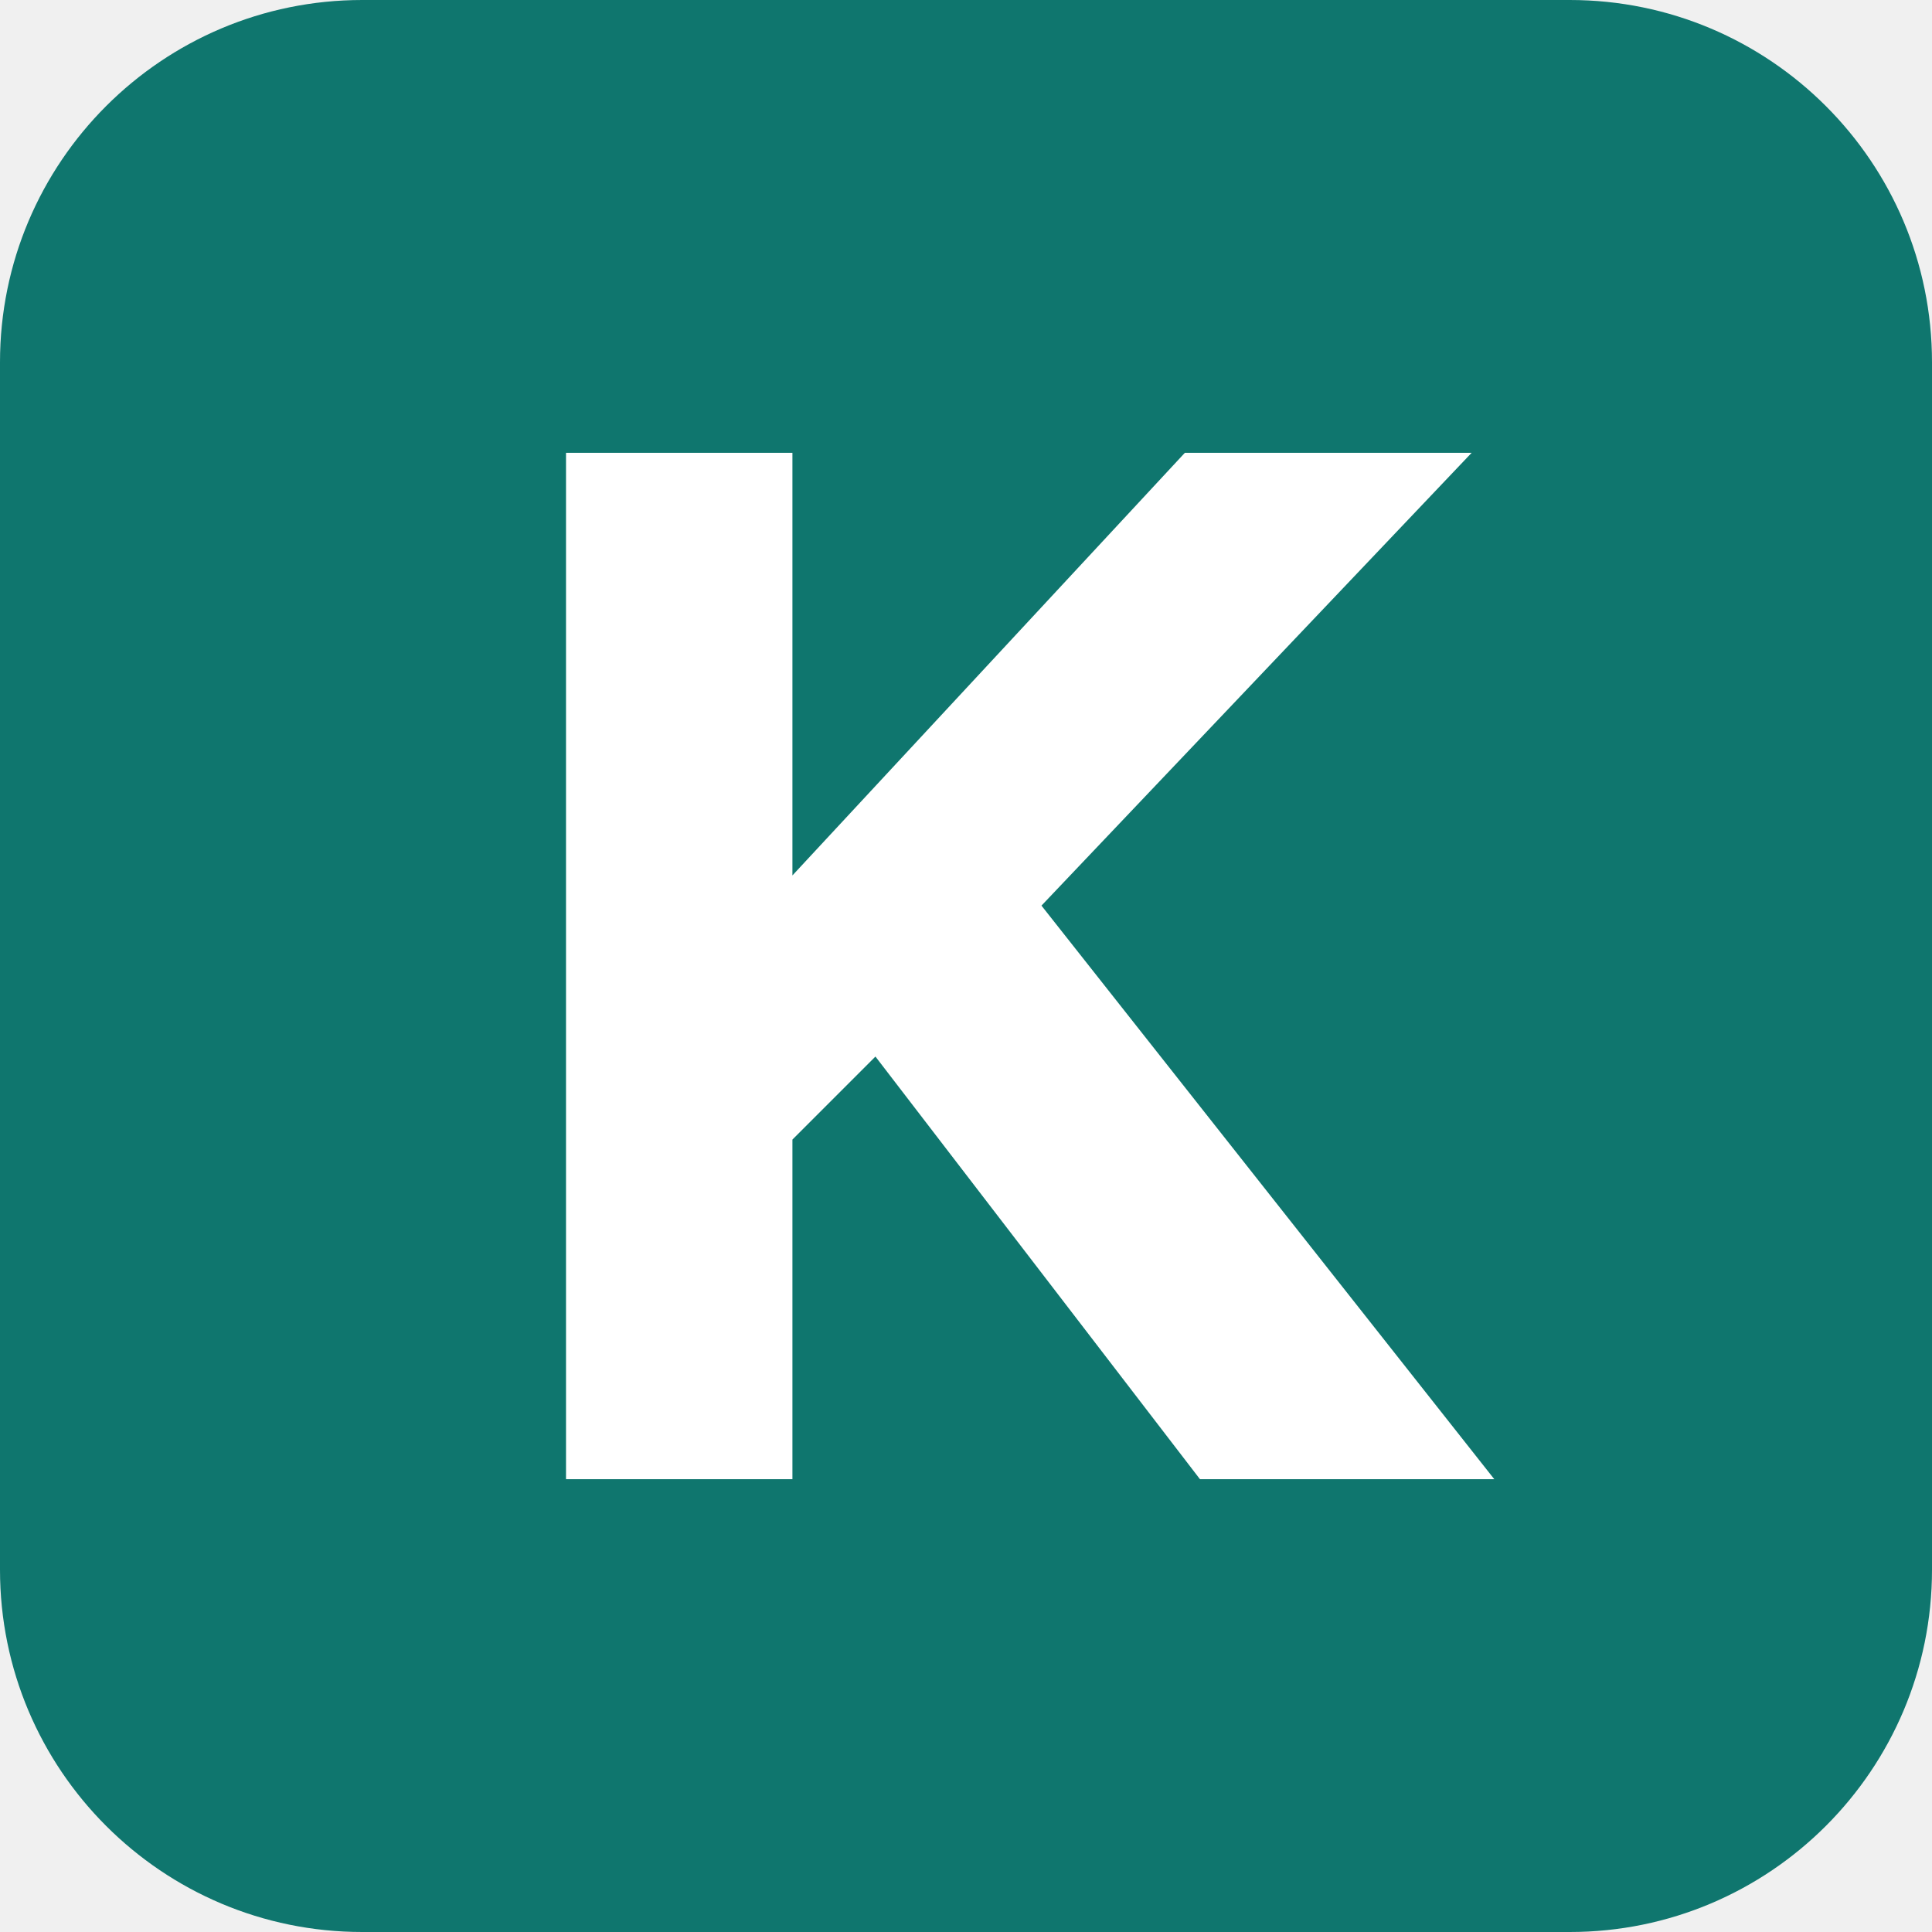
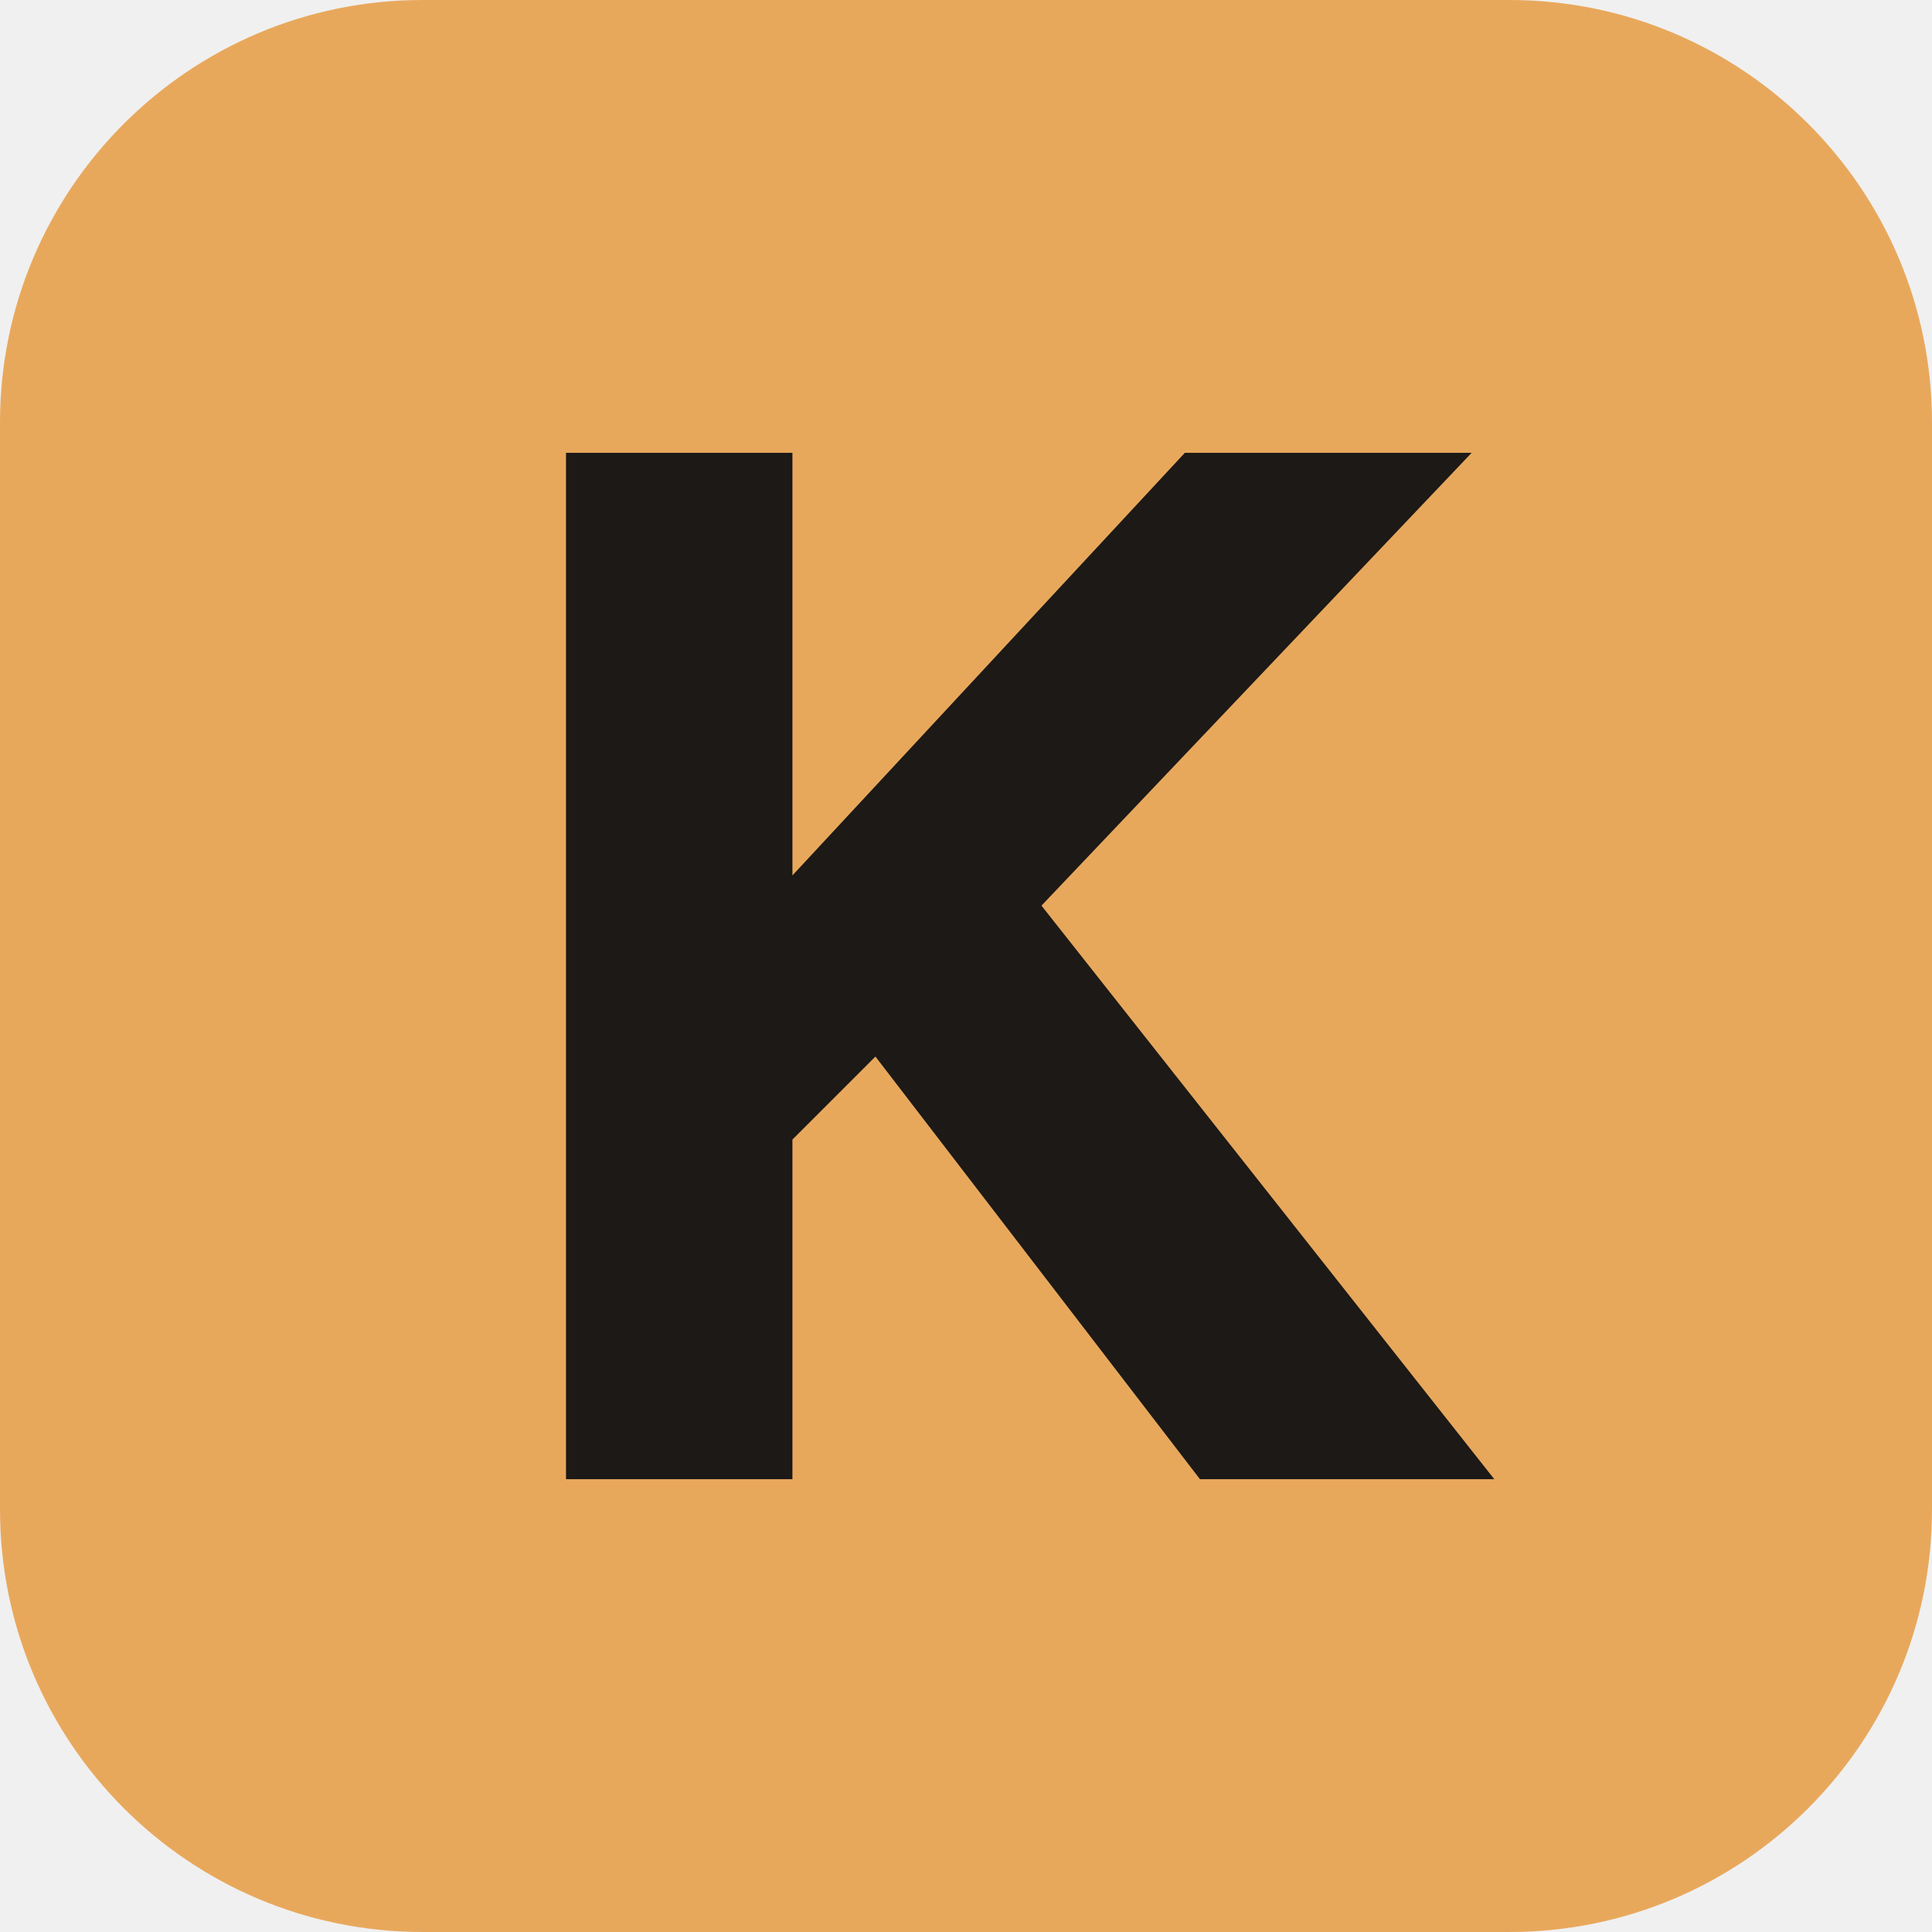
<svg xmlns="http://www.w3.org/2000/svg" viewBox="0 0 512 512">
-   <rect width="512" height="512" rx="96" fill="#0f766e" />
-   <path d="M150 120h60v112l104-112h76L276 240l120 152h-78l-86-112-22 22v90h-60z" fill="#fff" />
+   <rect width="512" height="512" rx="112" fill="#e8a85c" />
+   <path d="M150 120h60v112l104-112h76L276 240l120 152h-78l-86-112-22 22v90h-60z" fill="#1c1916" />
</svg>
